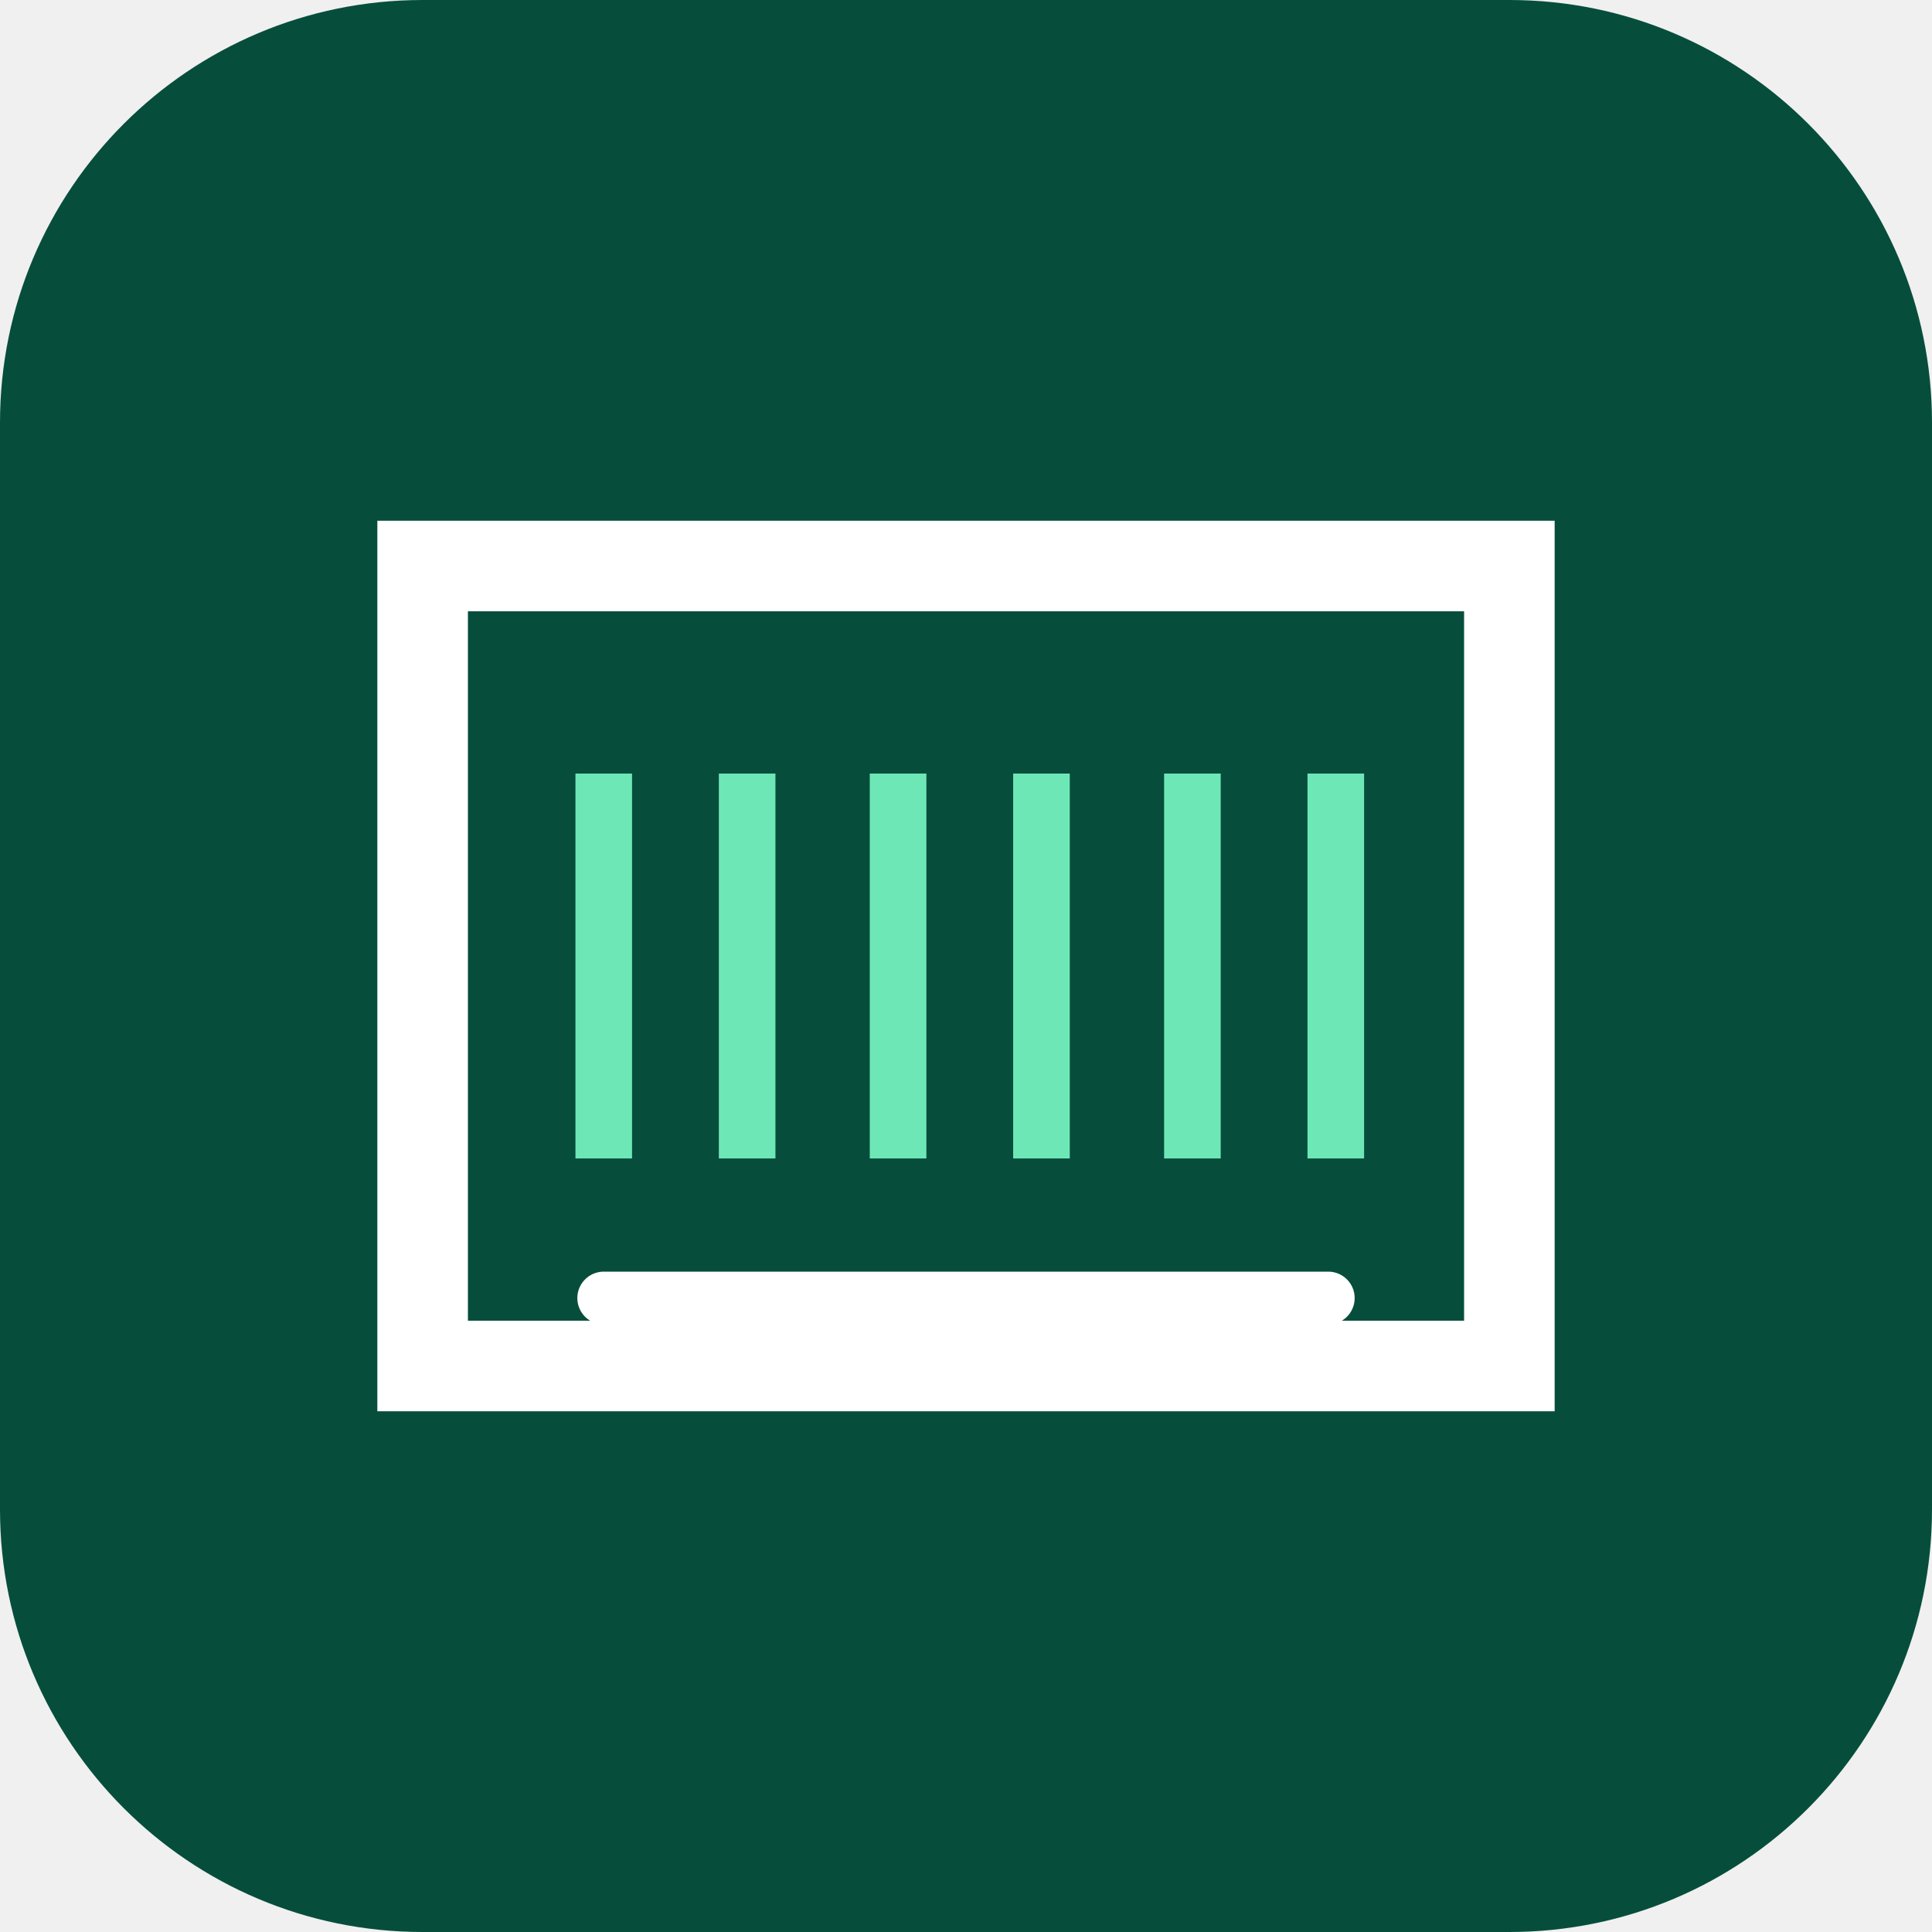
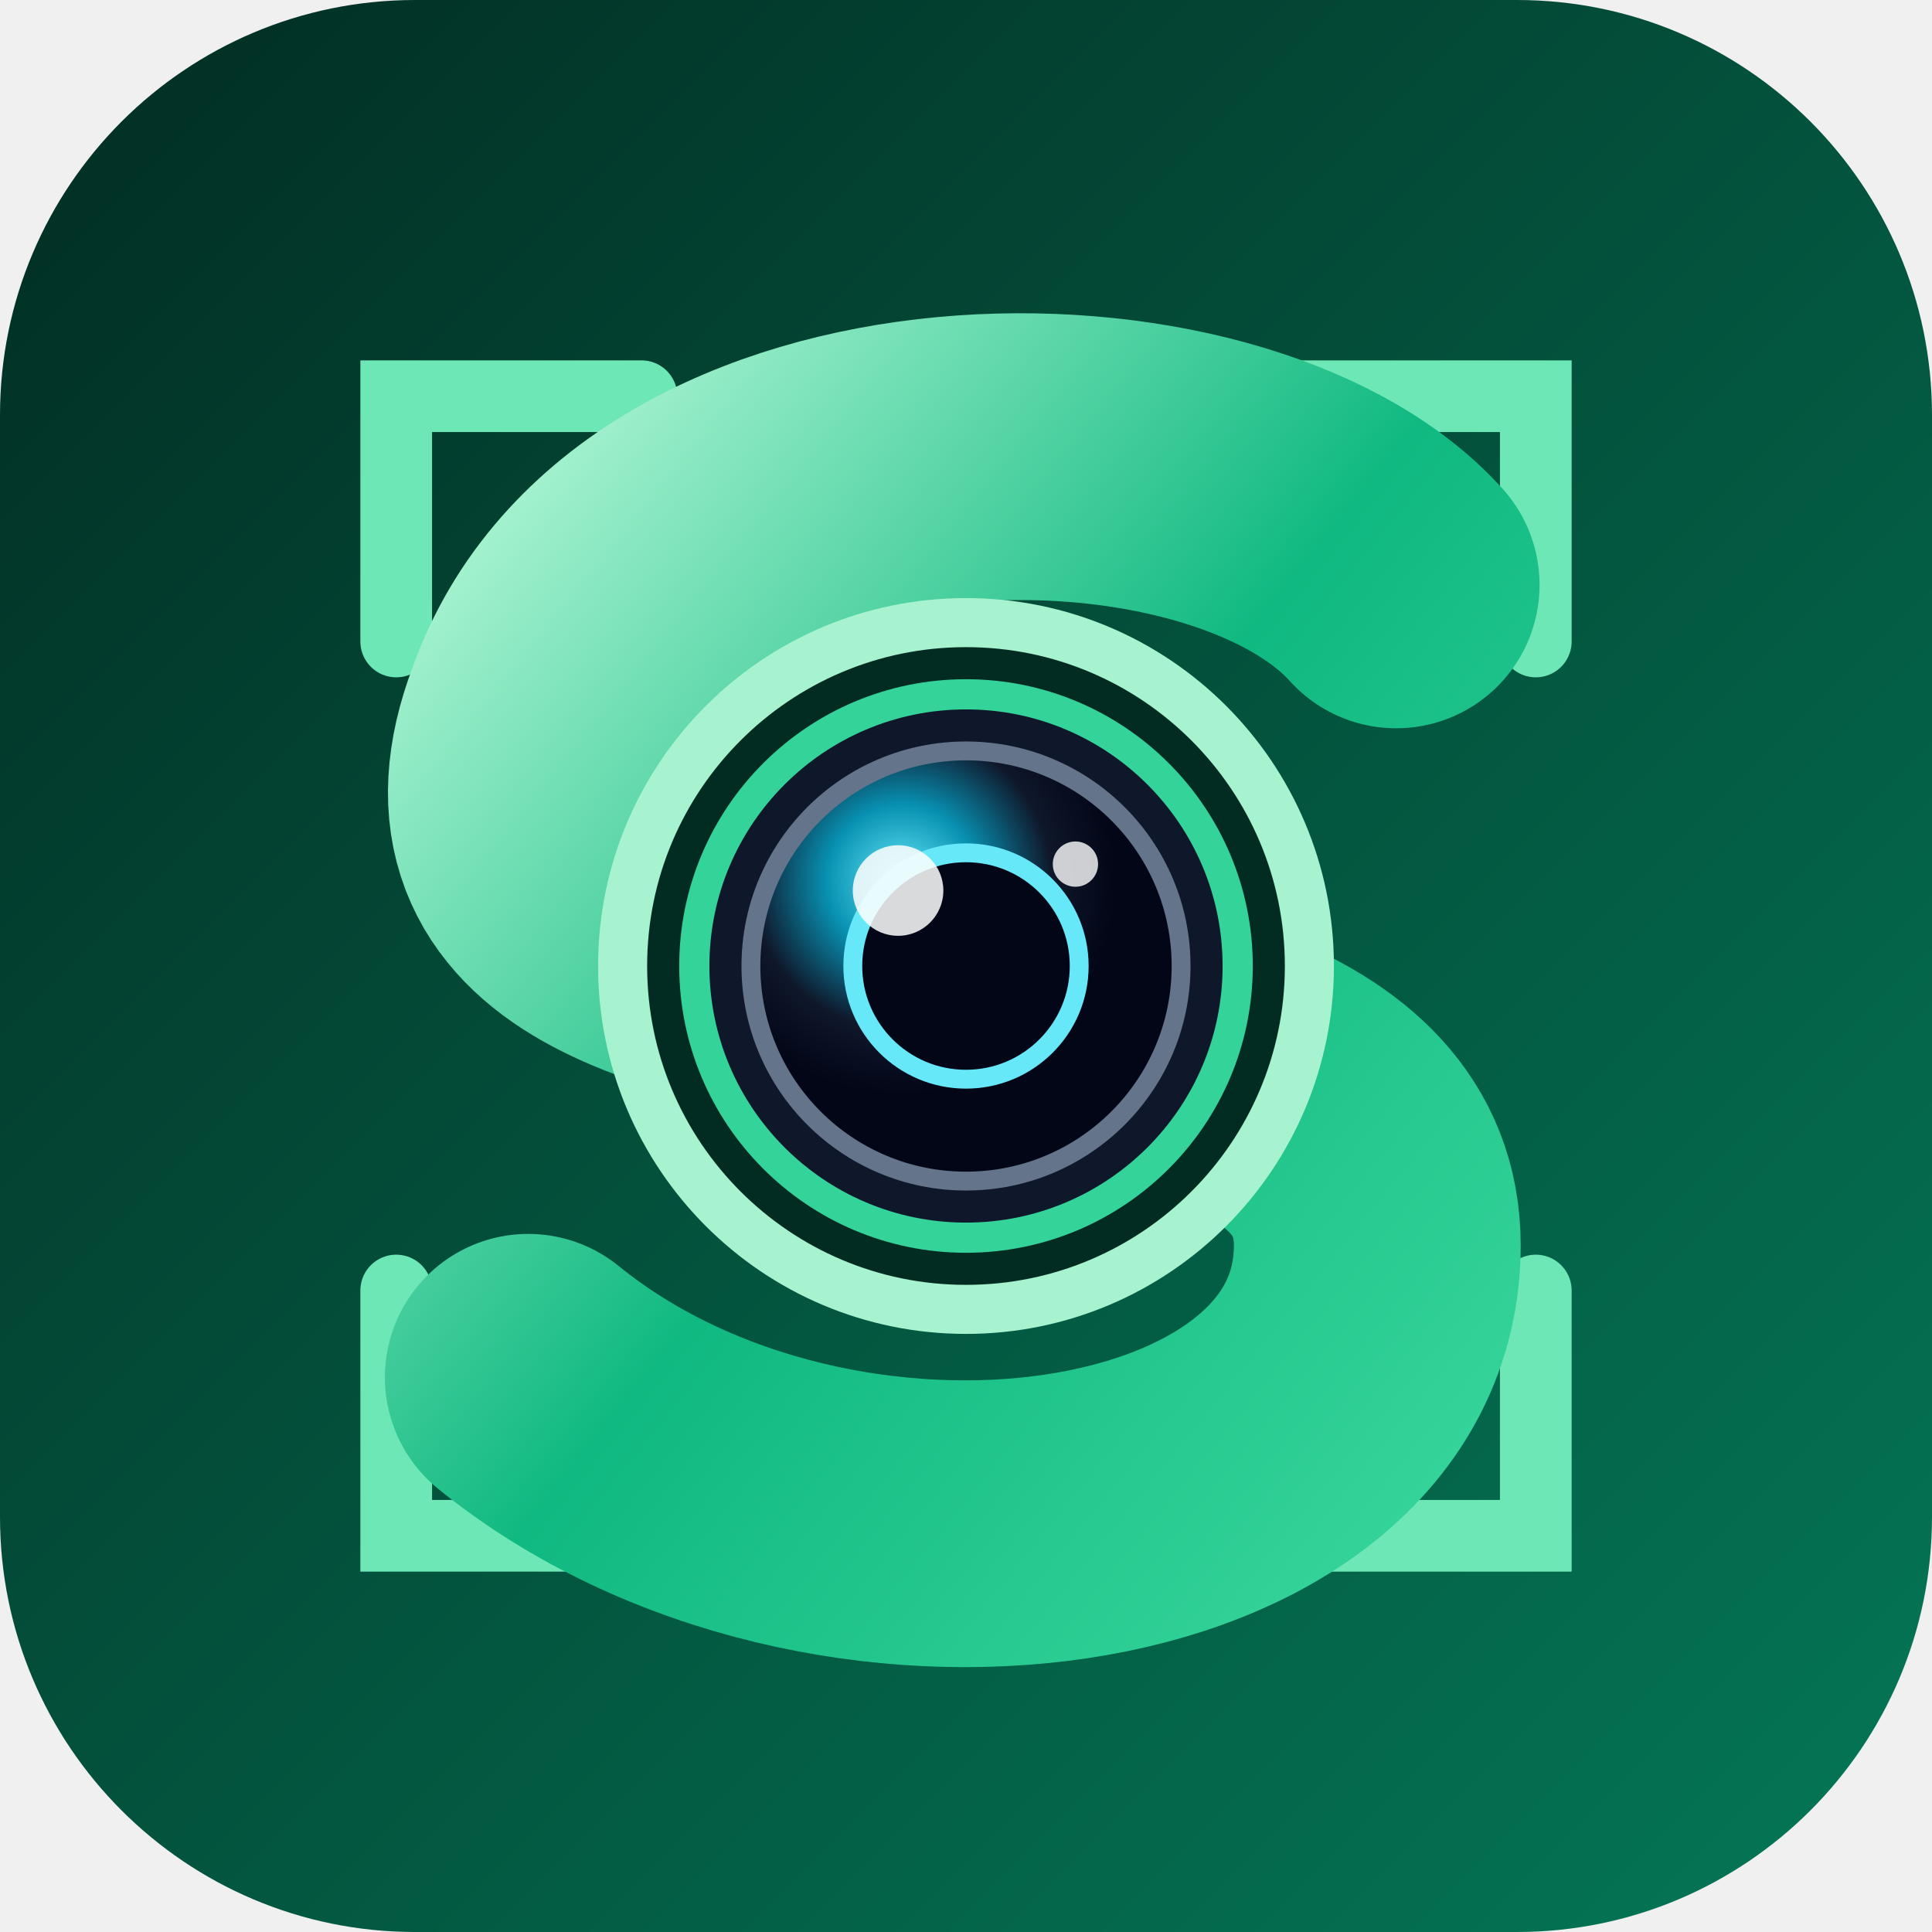
<svg xmlns="http://www.w3.org/2000/svg" viewBox="0 0 512 512">
-   <rect width="512" height="512" rx="112" fill="#064e3b" />
-   <path d="M112 150h288v212H112z" fill="none" stroke="#fff" stroke-width="24" rx="18" />
-   <path d="M160 205v102m38-102v102m40-102v102m38-102v102m40-102v102m38-102v102" stroke="#6ee7b7" stroke-width="15" />
-   <path d="M160 344h192" stroke="#fff" stroke-width="14" stroke-linecap="round" />
+   <defs>
+     <linearGradient id="bg" x1="0" y1="0" x2="1" y2="1">
+       <stop offset="0%" stop-color="#022c22" />
+       <stop offset="100%" stop-color="#047857" />
+     </linearGradient>
+     <linearGradient id="s" x1="0" y1="0" x2="1" y2="1">
+       <stop offset="0%" stop-color="#a7f3d0" />
+       <stop offset="50%" stop-color="#10b981" />
+       <stop offset="100%" stop-color="#34d399" />
+     </linearGradient>
+     <radialGradient id="lens" cx="35%" cy="30%">
+       <stop offset="0%" stop-color="#67e8f9" />
+       <stop offset="35%" stop-color="#0891b2" />
+       <stop offset="70%" stop-color="#0f172a" />
+       <stop offset="100%" stop-color="#020617" />
+     </radialGradient>
+   </defs>
+   <rect width="512" height="512" rx="110" fill="url(#bg)" />
+   <g fill="none" stroke="#6ee7b7" stroke-width="19" stroke-linecap="round">
+     <path d="M105 170 V105 H170" />
+     <path d="M342 105 H407 V170" />
+     <path d="M105 342 V407 H170" />
+     <path d="M342 407 H407 V342" />
+   </g>
+   <path d="M370 155            C325 105 175 105 145 190            C105 295 365 235 365 330            C365 410 220 430 140 365" fill="none" stroke="url(#s)" stroke-width="76" stroke-linecap="round" stroke-linejoin="round" />
+   <circle cx="256" cy="256" r="91" fill="#022c22" stroke="#a7f3d0" stroke-width="13" />
+   <circle cx="256" cy="256" r="72" fill="#0f172a" stroke="#34d399" stroke-width="8" />
+   <circle cx="256" cy="256" r="57" fill="url(#lens)" stroke="#64748b" stroke-width="5" />
+   <circle cx="256" cy="256" r="30" fill="#020617" stroke="#67e8f9" stroke-width="5" />
+   <circle cx="238" cy="236" r="12" fill="#ffffff" opacity=".85" />
+   <circle cx="285" cy="229" r="6" fill="#ffffff" opacity=".8" />
</svg>
